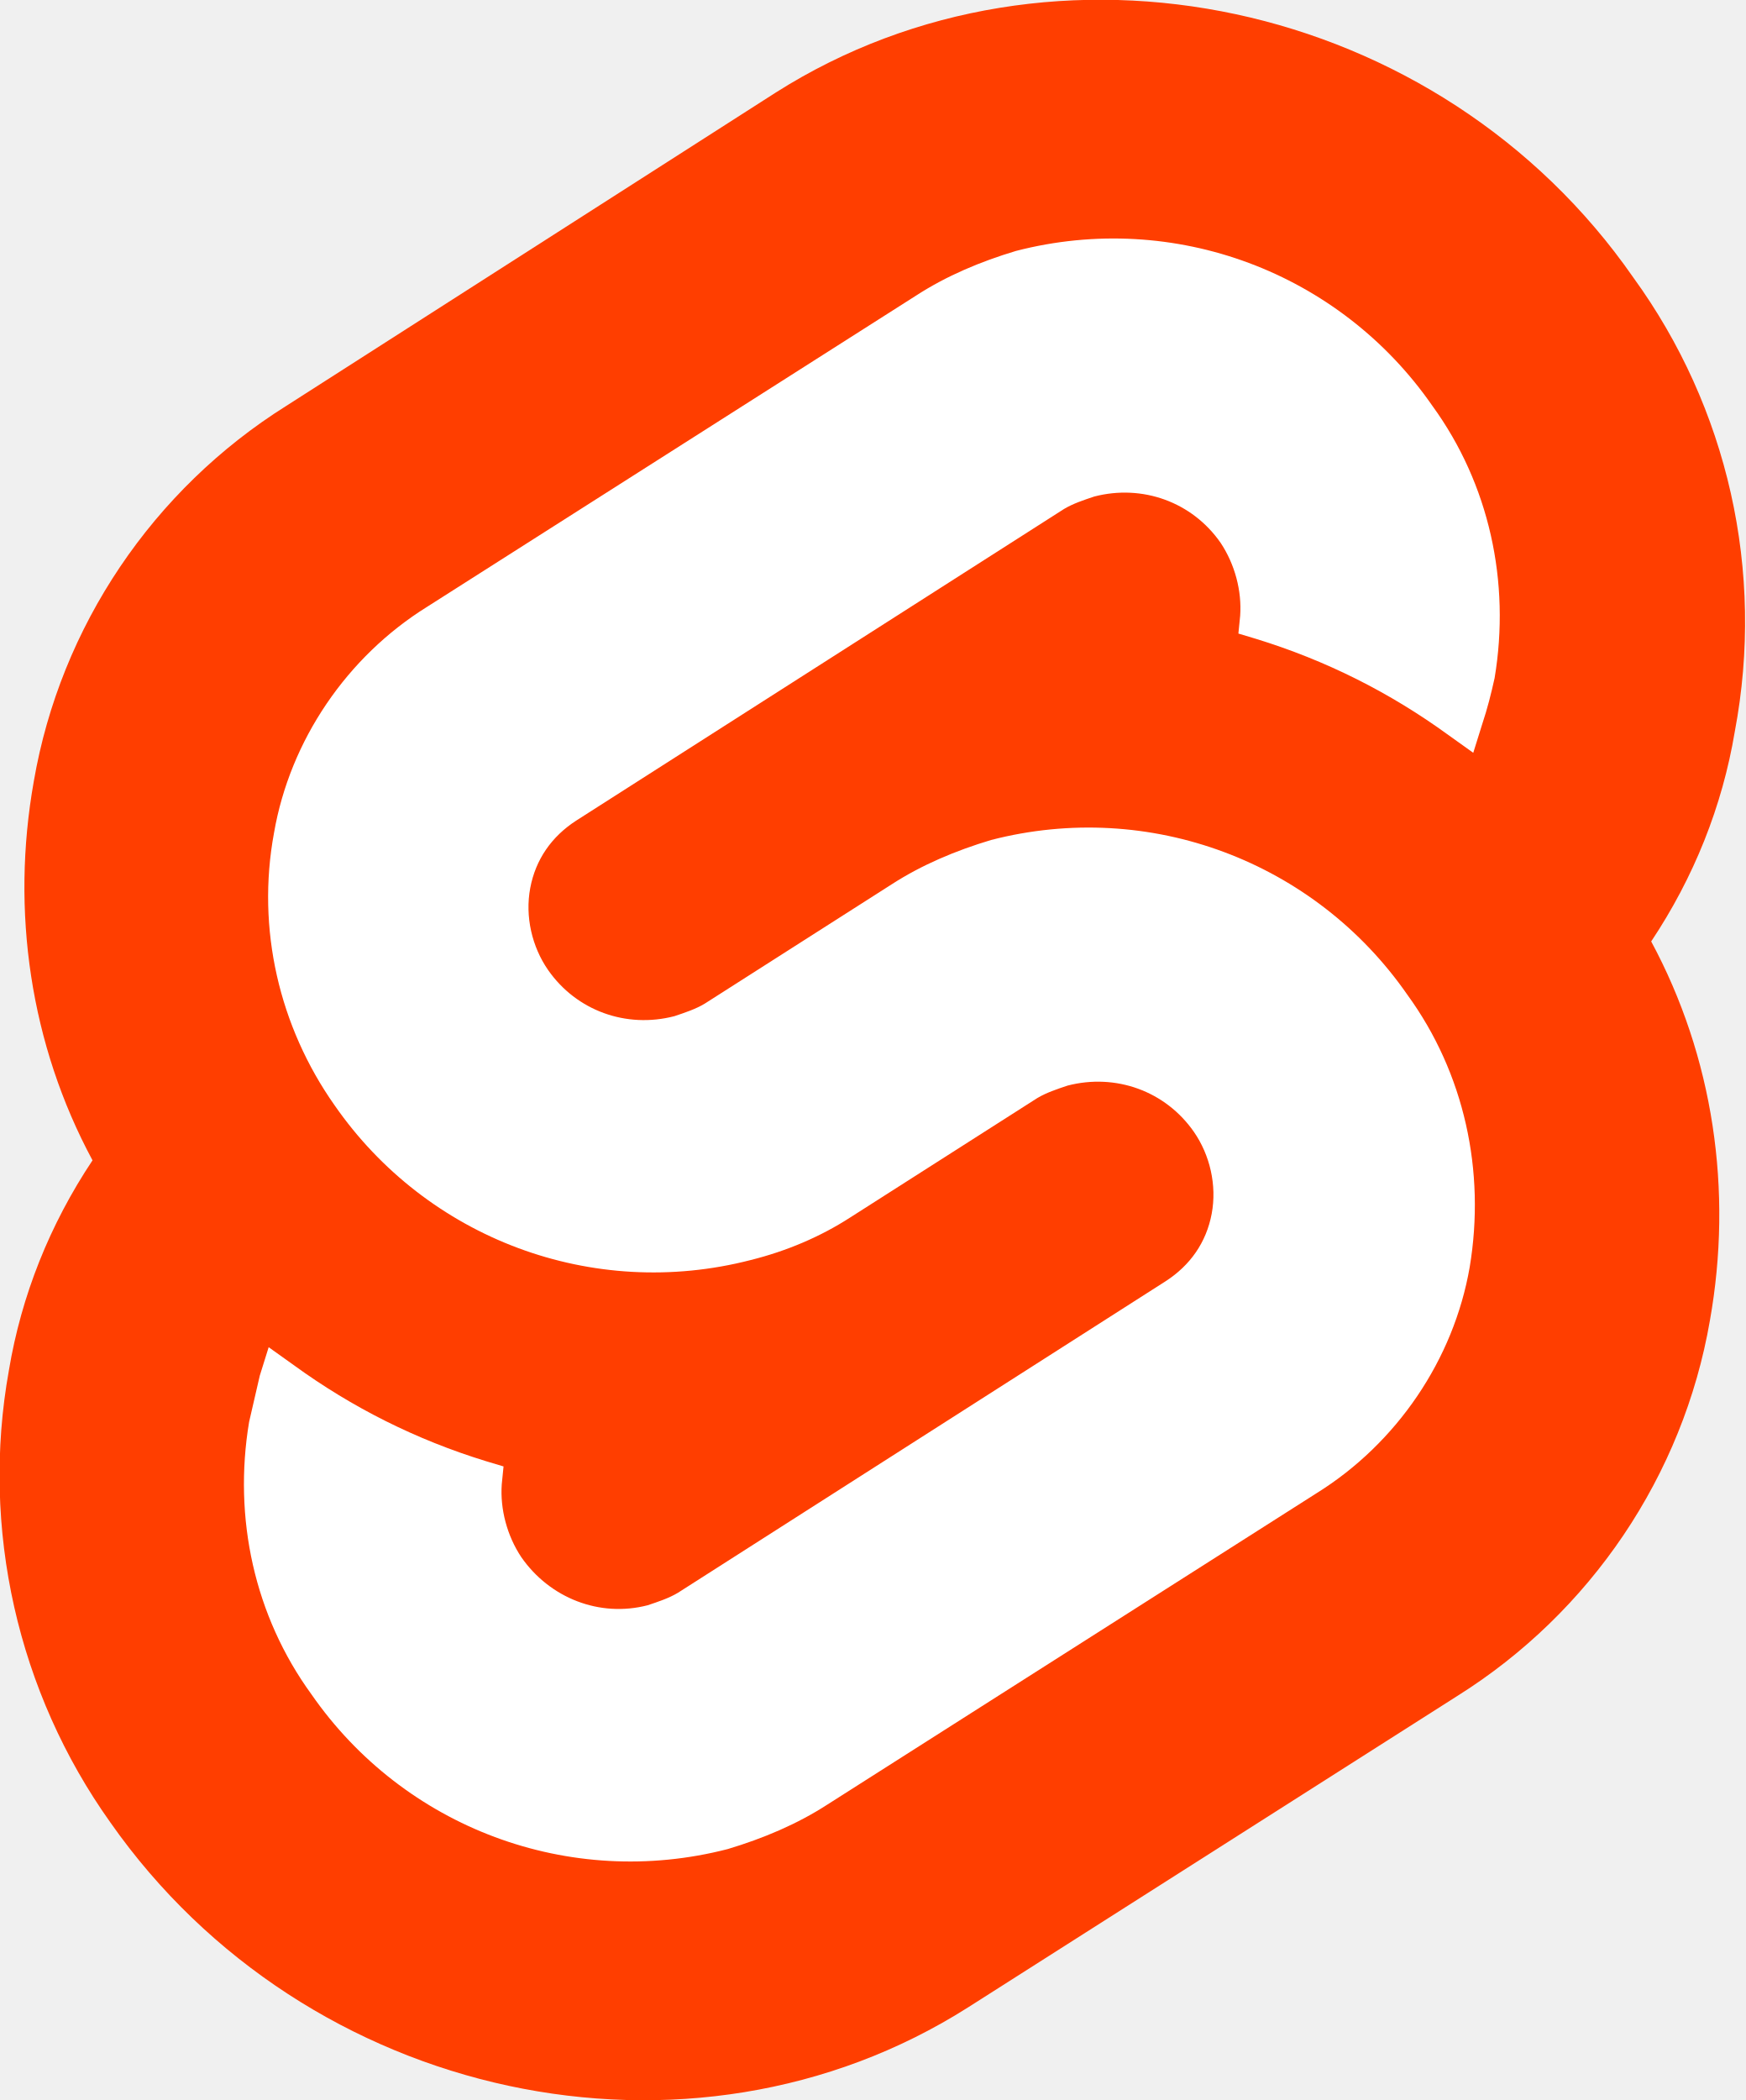
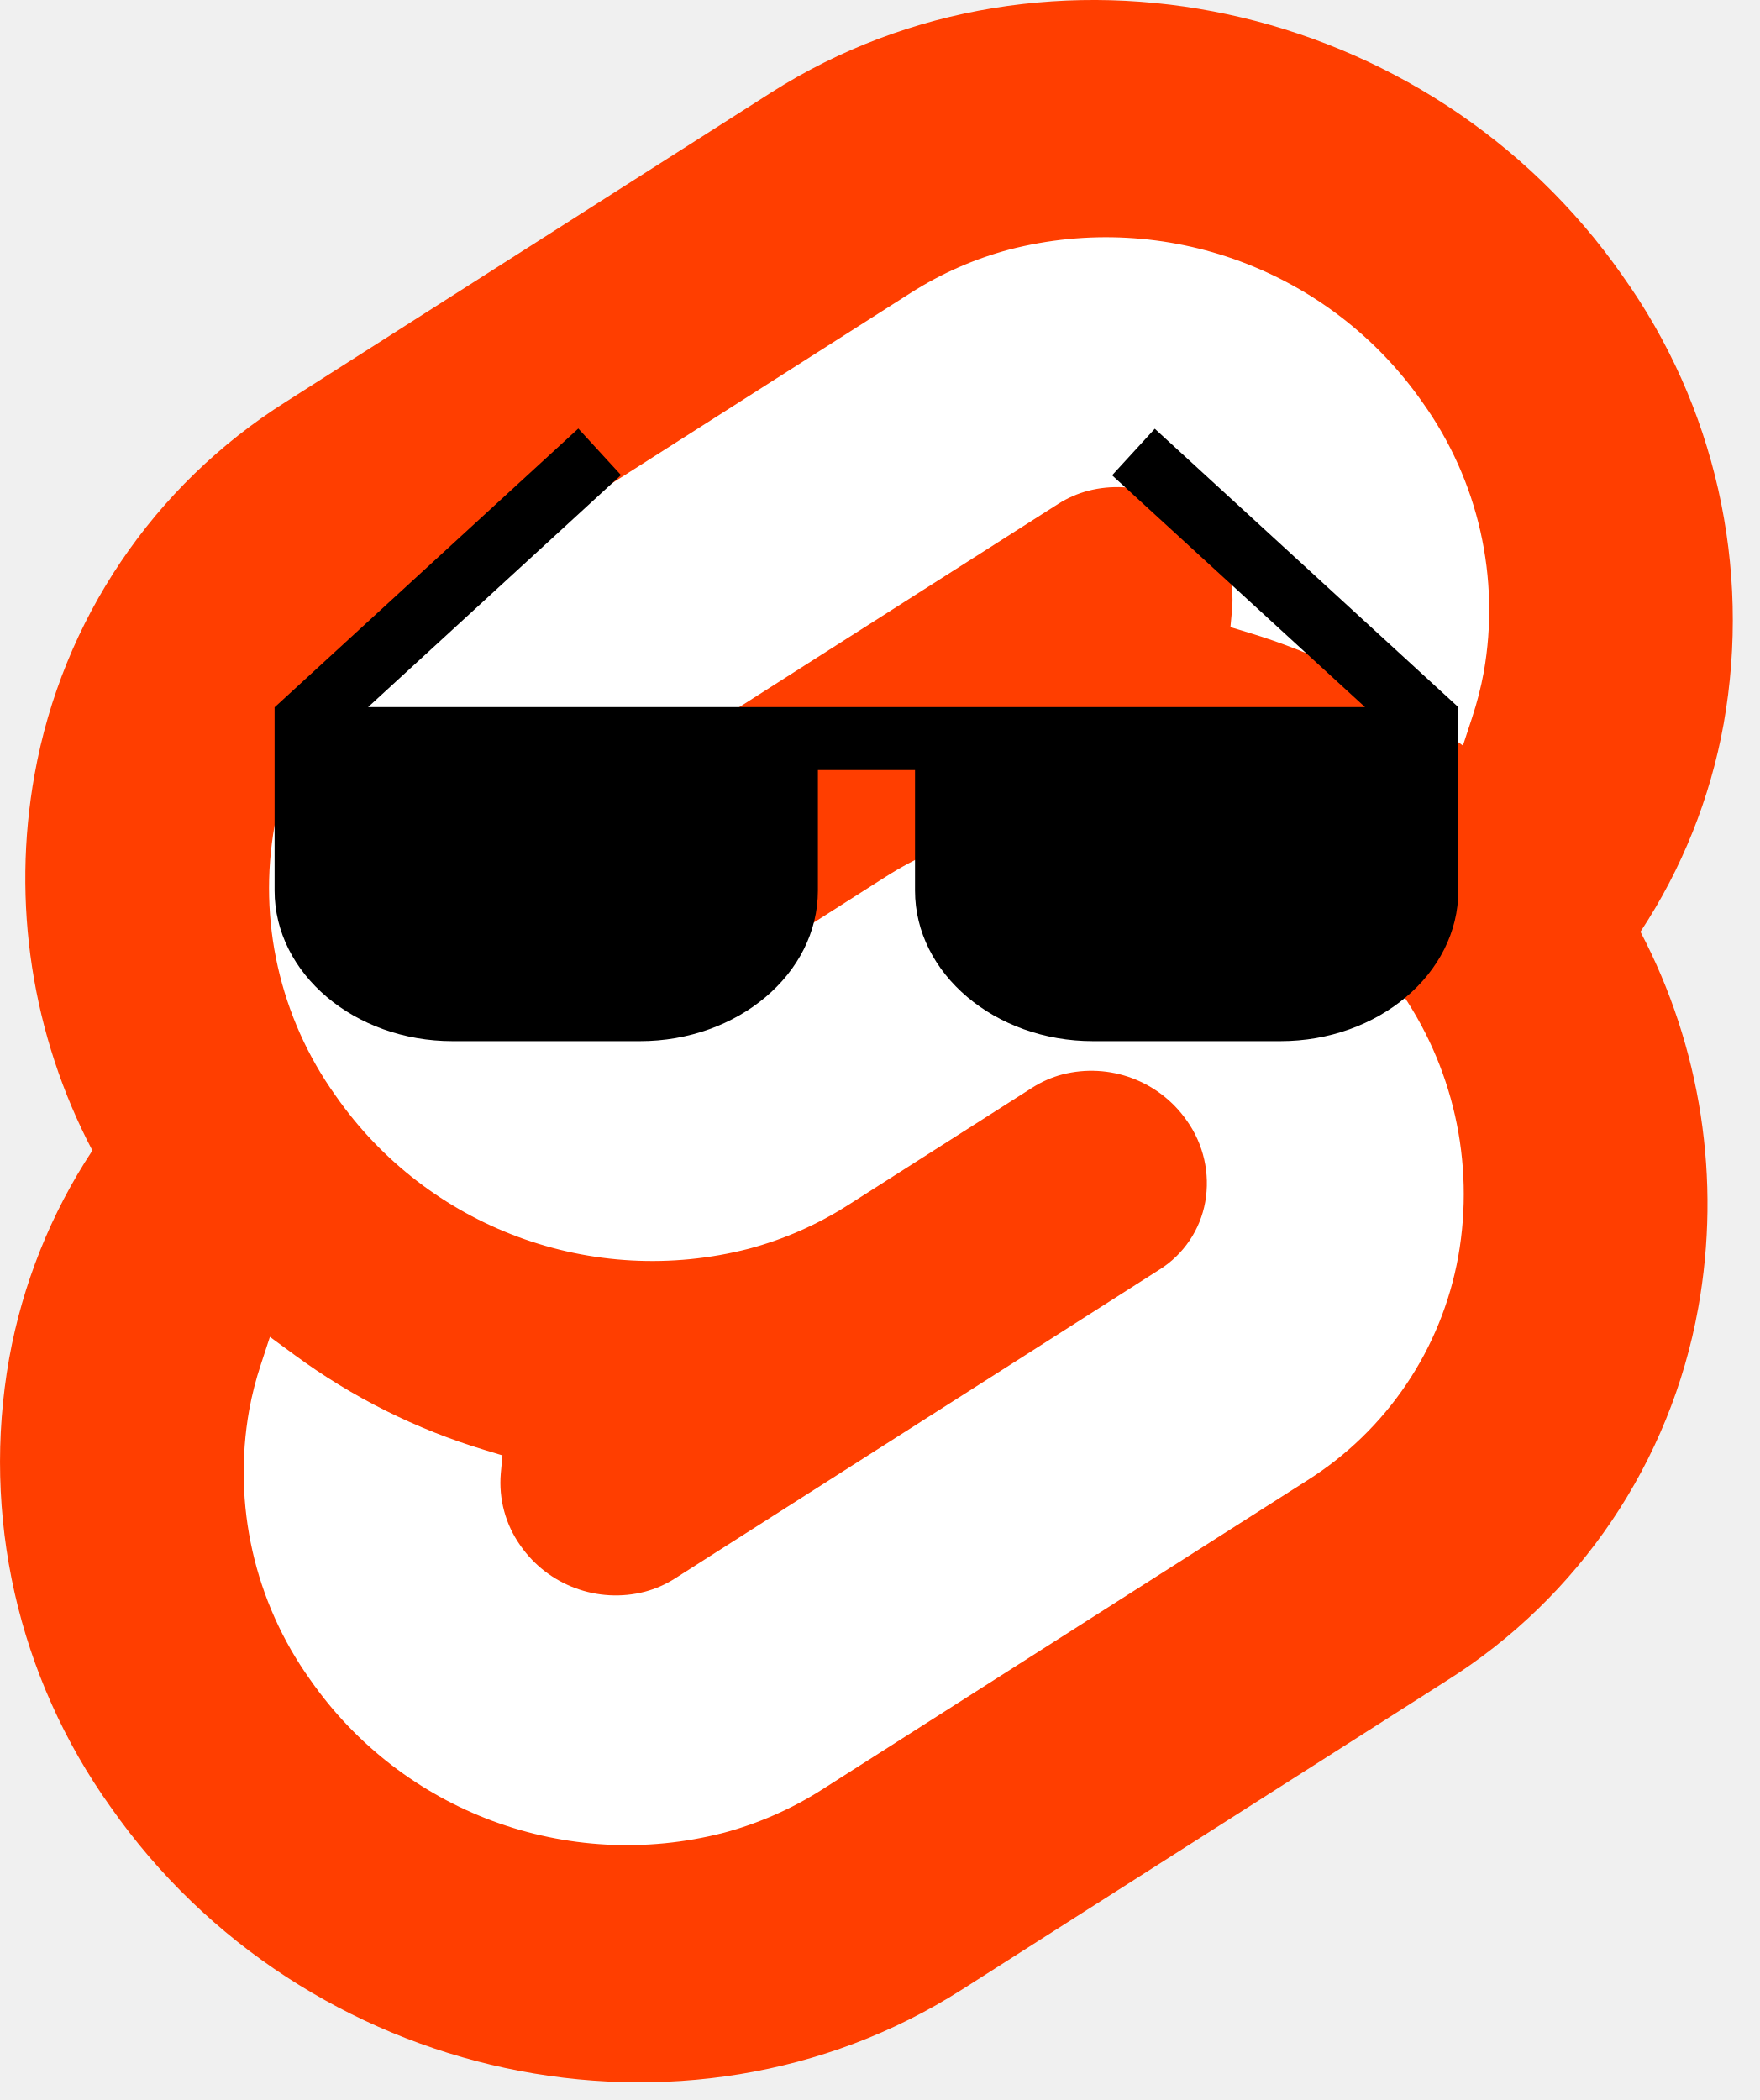
- <svg xmlns="http://www.w3.org/2000/svg" viewBox="0 0 98.1 118">
-   <path d="m91.8 15.6c-10.9-15.7-32.6-20.3-48.2-10.4l-27.5 17.6c-7.5 4.7-12.7 12.4-14.2 21.1-1.3 7.3-.2 14.8 3.3 21.3-2.4 3.6-4 7.6-4.7 11.8-1.6 8.9.5 18.1 5.7 25.4 11 15.7 32.6 20.3 48.2 10.4l27.5-17.5c7.5-4.7 12.7-12.4 14.2-21.1 1.3-7.3.2-14.8-3.3-21.3 2.4-3.6 4-7.6 4.7-11.8 1.7-9-.4-18.2-5.7-25.5" fill="#ff3e00" />
-   <path d="m40.9 103.9c-8.9 2.3-18.2-1.2-23.4-8.7-3.2-4.4-4.4-9.9-3.5-15.3.2-.9.4-1.7.6-2.6l.5-1.6 1.4 1c3.3 2.4 6.9 4.2 10.8 5.4l1 .3-.1 1c-.1 1.4.3 2.9 1.1 4.1 1.6 2.3 4.4 3.4 7.1 2.7.6-.2 1.2-.4 1.7-.7l27.4-17.5c1.4-.9 2.3-2.2 2.6-3.8s-.1-3.3-1-4.6c-1.6-2.3-4.4-3.3-7.1-2.6-.6.2-1.2.4-1.7.7l-10.5 6.7c-1.7 1.1-3.6 1.9-5.6 2.4-8.9 2.3-18.2-1.2-23.4-8.7-3.1-4.4-4.4-9.9-3.4-15.3.9-5.2 4.1-9.9 8.6-12.7l27.5-17.5c1.7-1.1 3.6-1.9 5.6-2.5 8.9-2.3 18.2 1.2 23.4 8.7 3.2 4.4 4.4 9.9 3.5 15.3-.2.9-.4 1.7-.7 2.6l-.5 1.6-1.4-1c-3.3-2.4-6.9-4.2-10.8-5.4l-1-.3.1-1c.1-1.4-.3-2.9-1.1-4.1-1.6-2.3-4.4-3.3-7.1-2.6-.6.2-1.2.4-1.7.7l-27.4 17.5c-1.4.9-2.3 2.2-2.6 3.8s.1 3.3 1 4.6c1.6 2.3 4.4 3.3 7.1 2.6.6-.2 1.2-.4 1.7-.7l10.5-6.7c1.7-1.1 3.6-1.9 5.6-2.5 8.9-2.3 18.2 1.2 23.4 8.7 3.2 4.4 4.4 9.9 3.5 15.3-.9 5.2-4.1 9.9-8.6 12.7l-27.5 17.5c-1.7 1.1-3.6 1.9-5.6 2.5" fill="#fff" />
+ <svg xmlns="http://www.w3.org/2000/svg" viewBox="0 0 62 74" fill-rule="nonzero" stroke-linejoin="round" stroke-miterlimit="2">
+   <path d="M57.163 9.709c-6.813-9.752-20.271-12.644-30-6.443L10.076 14.157a19.61 19.61 0 0 0-8.857 13.131 20.65 20.65 0 0 0 2.036 13.254 19.64 19.64 0 0 0-2.932 7.326c-.983 5.53.304 11.229 3.569 15.799 6.813 9.753 20.271 12.644 29.999 6.443L50.978 59.22a19.61 19.61 0 0 0 8.857-13.131A20.66 20.66 0 0 0 57.8 32.834a19.65 19.65 0 0 0 2.931-7.326 20.89 20.89 0 0 0-3.569-15.799" fill="#ff3e00" />
+   <path d="M25.494 64.585a13.6 13.6 0 0 1-14.568-5.4c-1.963-2.748-2.737-6.175-2.146-9.499a11.84 11.84 0 0 1 .408-1.595l.322-.983.876.643a22.04 22.04 0 0 0 6.682 3.341l.635.193-.058.634c-.078.901.166 1.802.689 2.541.975 1.407 2.733 2.059 4.389 1.628a3.77 3.77 0 0 0 1.048-.459L40.86 44.734c.845-.532 1.428-1.396 1.605-2.379.177-1.002-.056-2.035-.647-2.864a4.1 4.1 0 0 0-4.389-1.629 3.74 3.74 0 0 0-1.048.459l-6.521 4.157a12.48 12.48 0 0 1-3.472 1.524 13.6 13.6 0 0 1-14.568-5.4c-1.963-2.748-2.738-6.175-2.147-9.499.587-3.263 2.524-6.131 5.331-7.894l17.087-10.89c1.072-.683 2.244-1.198 3.472-1.526a13.6 13.6 0 0 1 14.568 5.4 12.57 12.57 0 0 1 2.147 9.499 12.11 12.11 0 0 1-.411 1.598l-.322.983-.875-.641c-2.021-1.486-4.281-2.616-6.682-3.341l-.635-.193.059-.634a3.84 3.84 0 0 0-.689-2.541c-.974-1.405-2.731-2.057-4.386-1.628a3.75 3.75 0 0 0-1.048.459l-17.091 10.89c-.844.532-1.428 1.395-1.604 2.378-.178 1.002.055 2.036.646 2.864a4.1 4.1 0 0 0 4.389 1.629c.371-.099.724-.254 1.048-.459l6.52-4.155c1.072-.683 2.244-1.198 3.472-1.525a13.6 13.6 0 0 1 14.565 5.397c1.963 2.748 2.738 6.175 2.147 9.499a11.8 11.8 0 0 1-5.326 7.897L28.966 63.06c-1.072.683-2.244 1.198-3.472 1.526" fill="#fff" />
+   <path d="M51.382 24.918l-10.694-9.81-1.504 1.64 8.912 8.17H12.968l8.912-8.177-1.504-1.64-10.694 9.817h-.007v6.466c0 2.923 2.816 5.304 6.274 5.304h6.595c3.458 0 6.274-2.381 6.274-5.304v-4.249h3.422v4.249c0 2.923 2.816 5.304 6.274 5.304h6.595c3.458 0 6.274-2.381 6.274-5.304v-6.466z" />
</svg>
